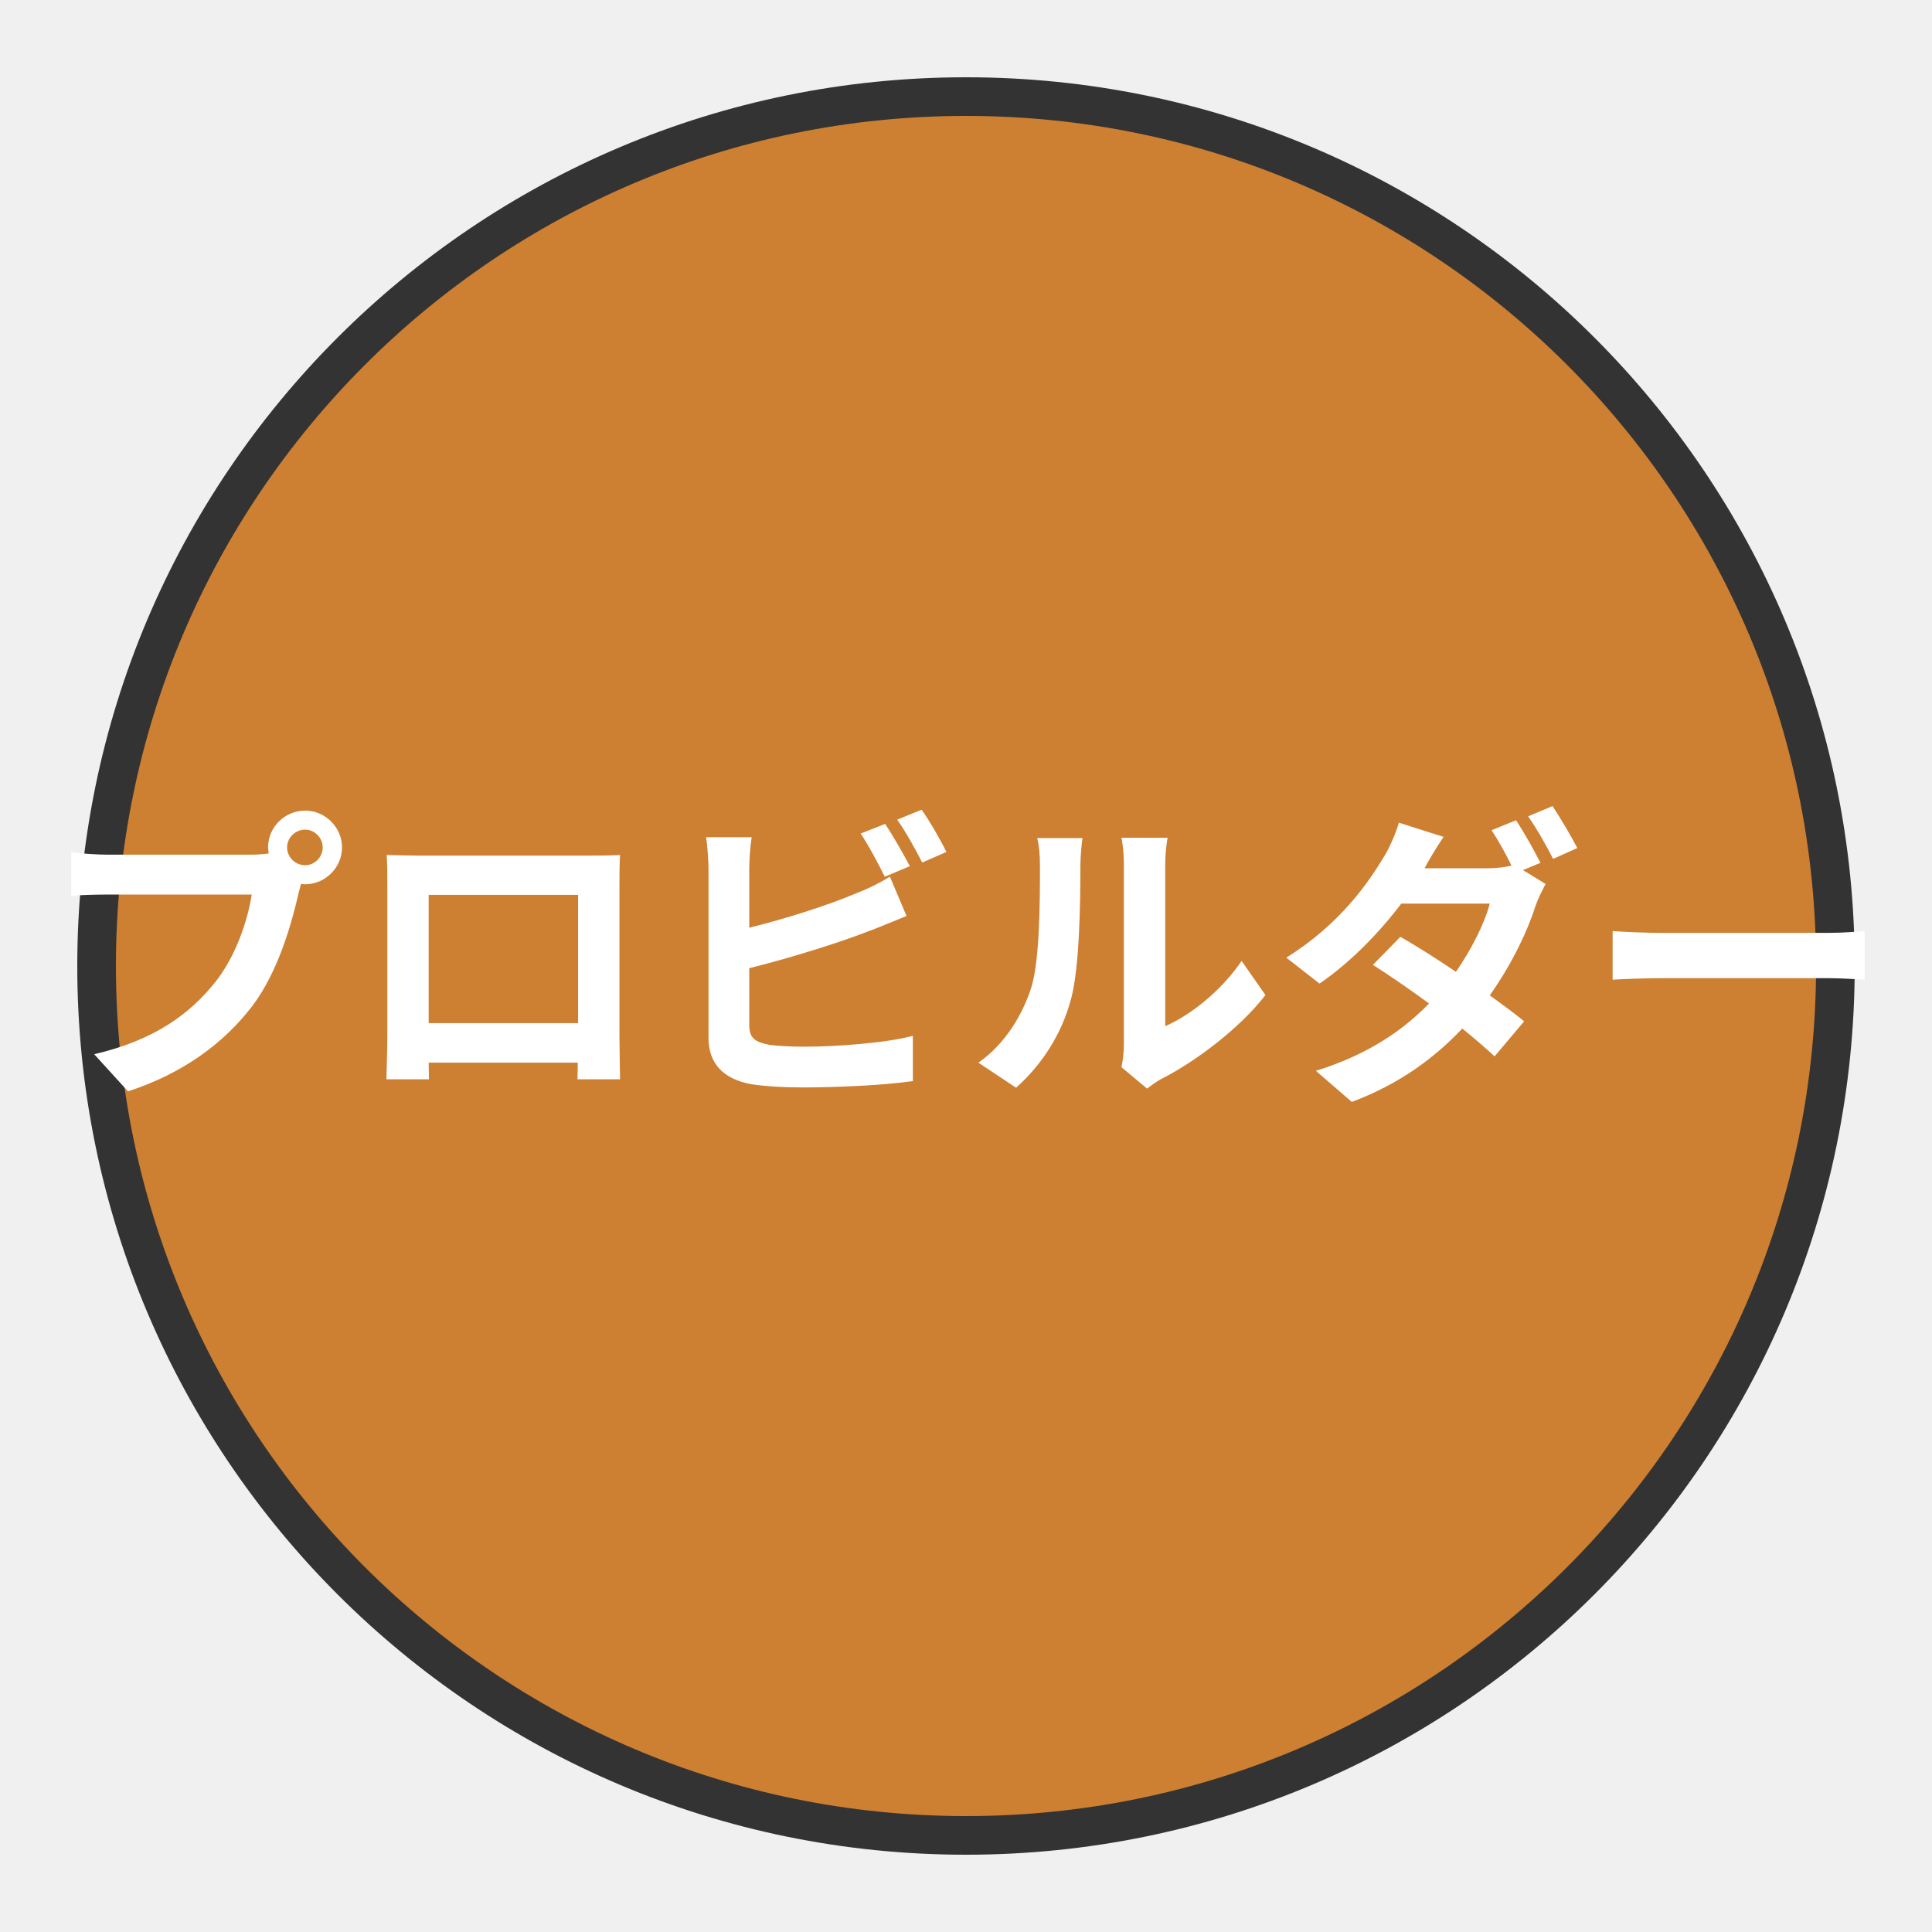
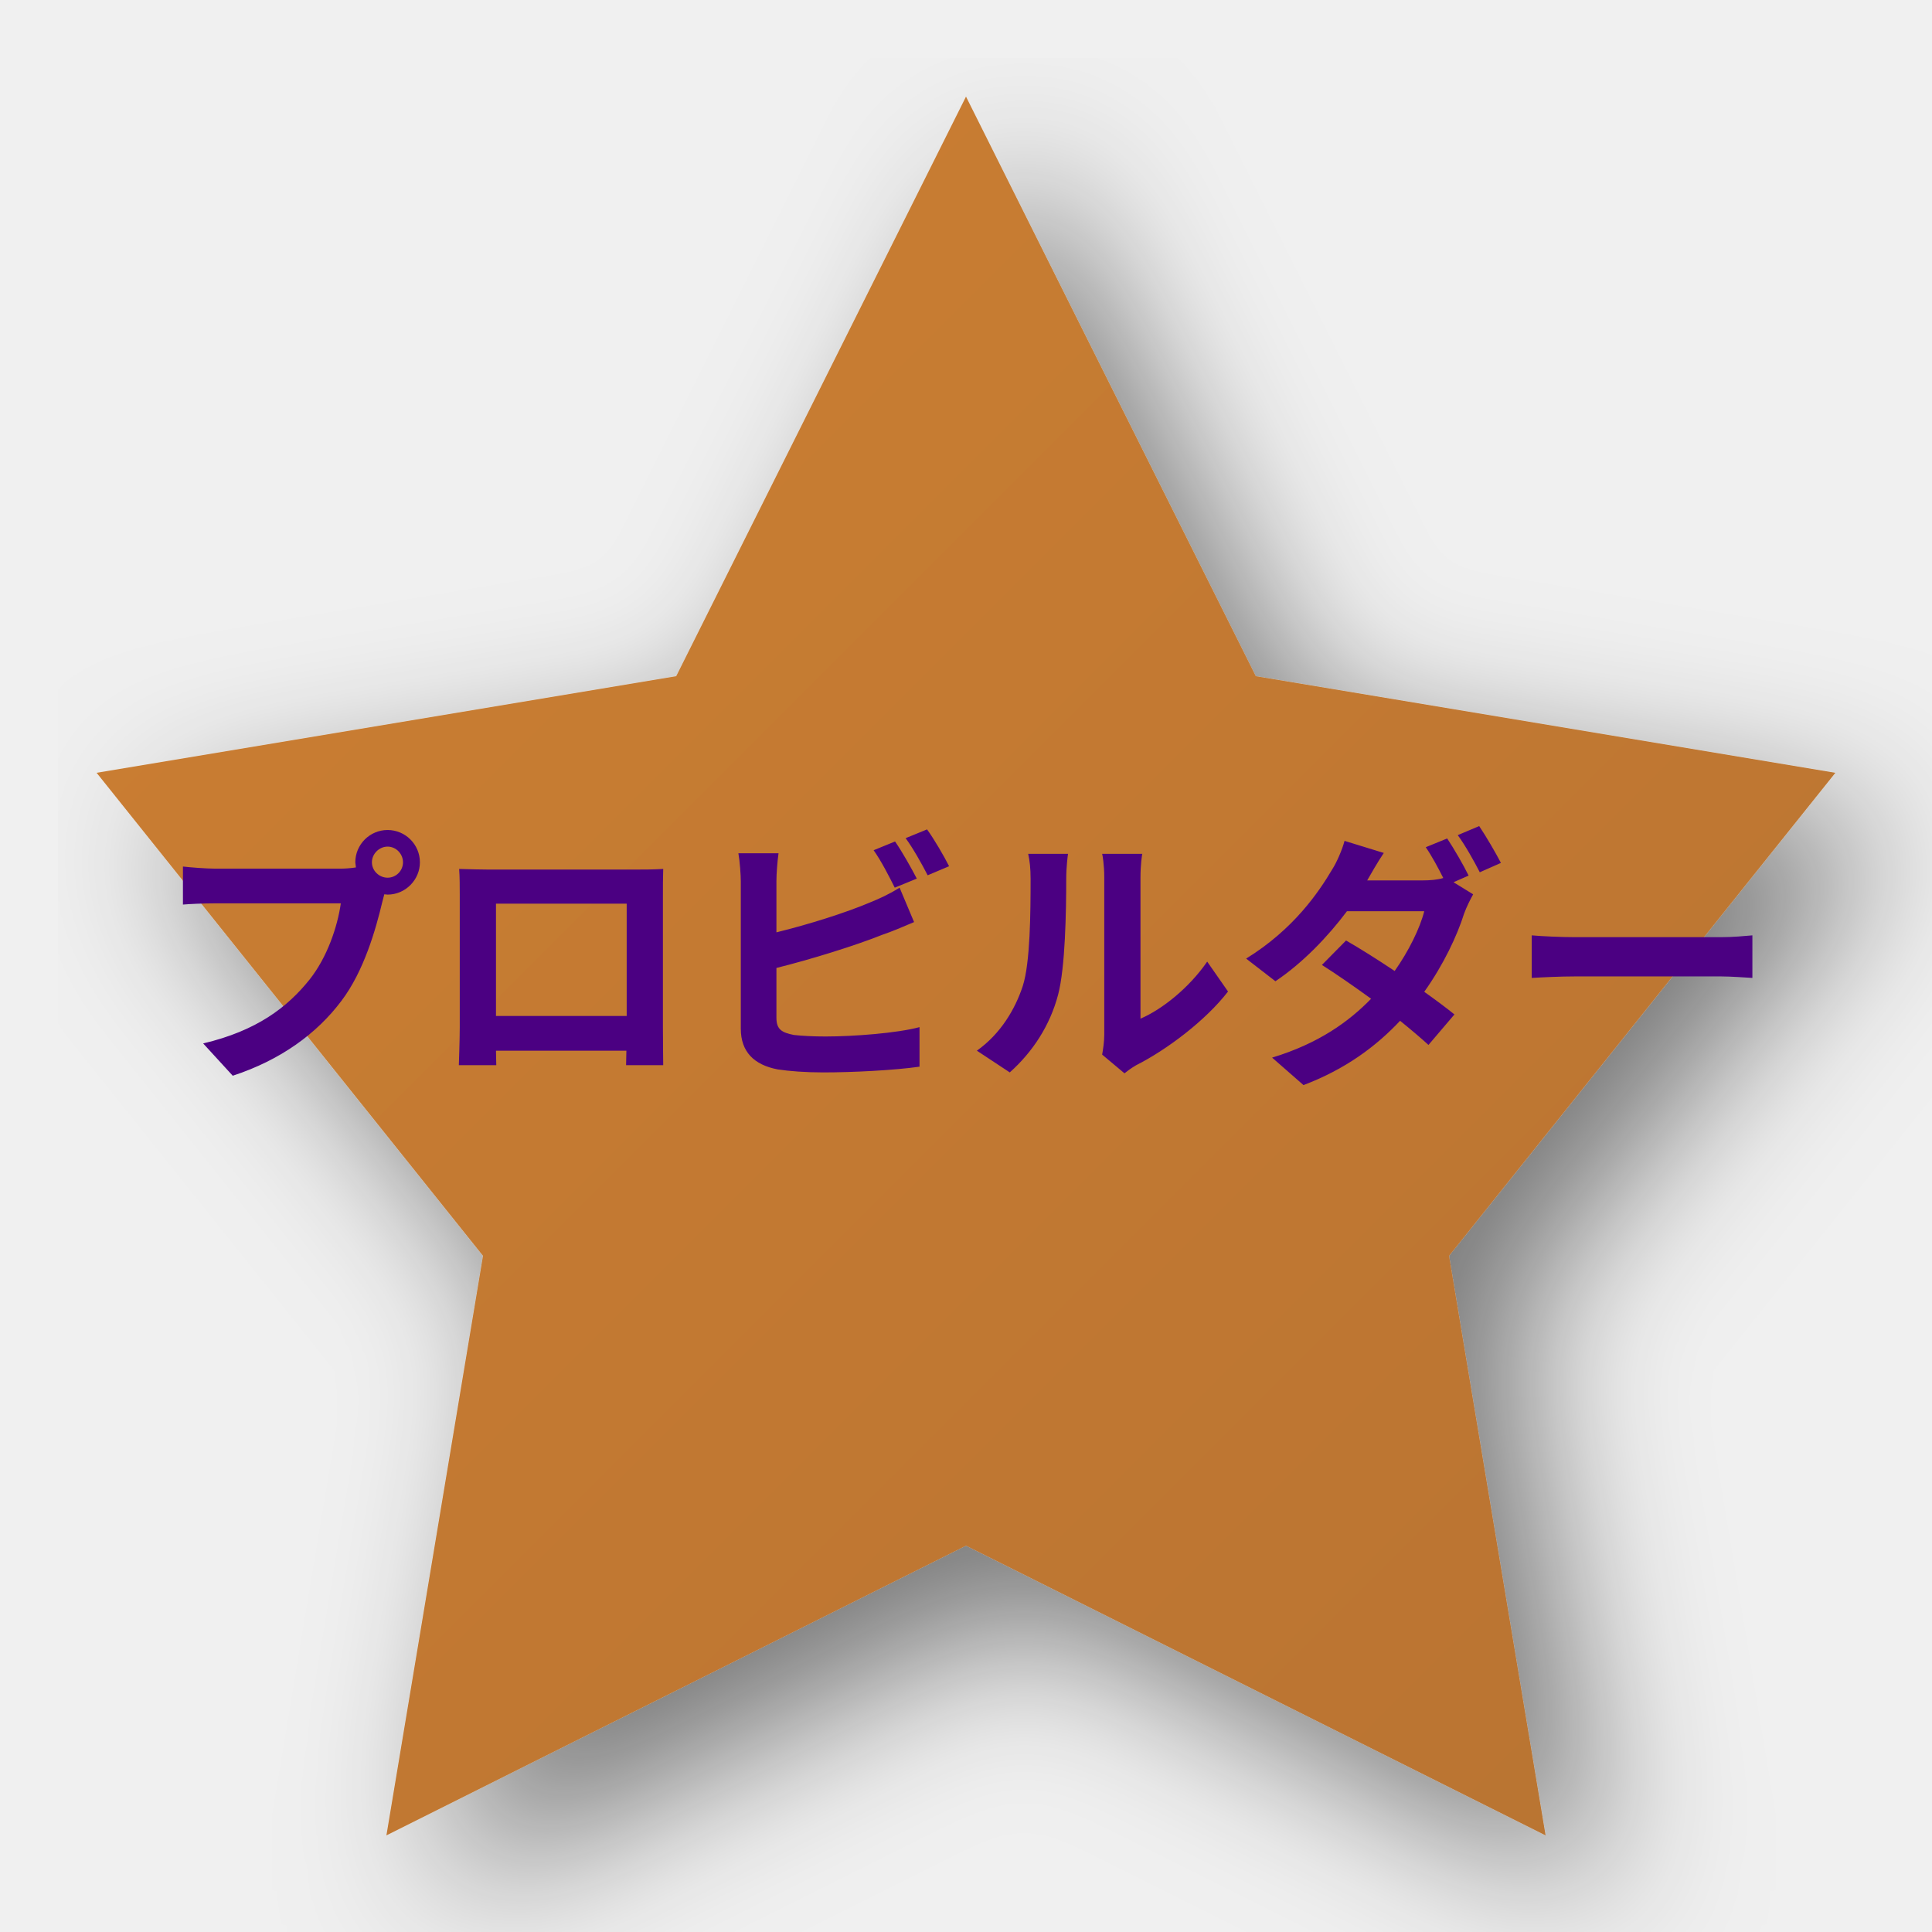
<svg xmlns="http://www.w3.org/2000/svg" width="100" height="100" viewBox="0 0 100 100">
-   <circle cx="50" cy="50" r="45" fill="#cd7f32" stroke="#333" stroke-width="2" />
-   <text x="50%" y="50%" dominant-baseline="middle" text-anchor="middle" font-family="Arial, sans-serif" font-size="16" fill="#fff" font-weight="bold">プロビルダー</text>
+   <defs>
+     <linearGradient id="bronzeGradient" x1="0%" y1="0%" x2="100%" y2="100%">
+       <stop offset="0%" stop-color="#CD7F32" />
+       <stop offset="100%" stop-color="#B87333" />
+     </linearGradient>
+     <filter id="shadow" x="-20%" y="-20%" width="140%" height="140%">
+       <feDropShadow dx="3" dy="3" stdDeviation="4" flood-color="#000" flood-opacity="0.5" />
+     </filter>
+   </defs>
+   <path d="M50 5 L65 35 L95 40 L75 65 L80 95 L50 80 L20 95 L25 65 L5 40 L35 35 Z" fill="url(#bronzeGradient)" filter="url(#shadow)" />
+   <text x="50%" y="50%" dominant-baseline="middle" text-anchor="middle" font-family="Arial, sans-serif" font-size="14" fill="#4B0082" font-weight="bold">プロビルダー</text>
</svg>
